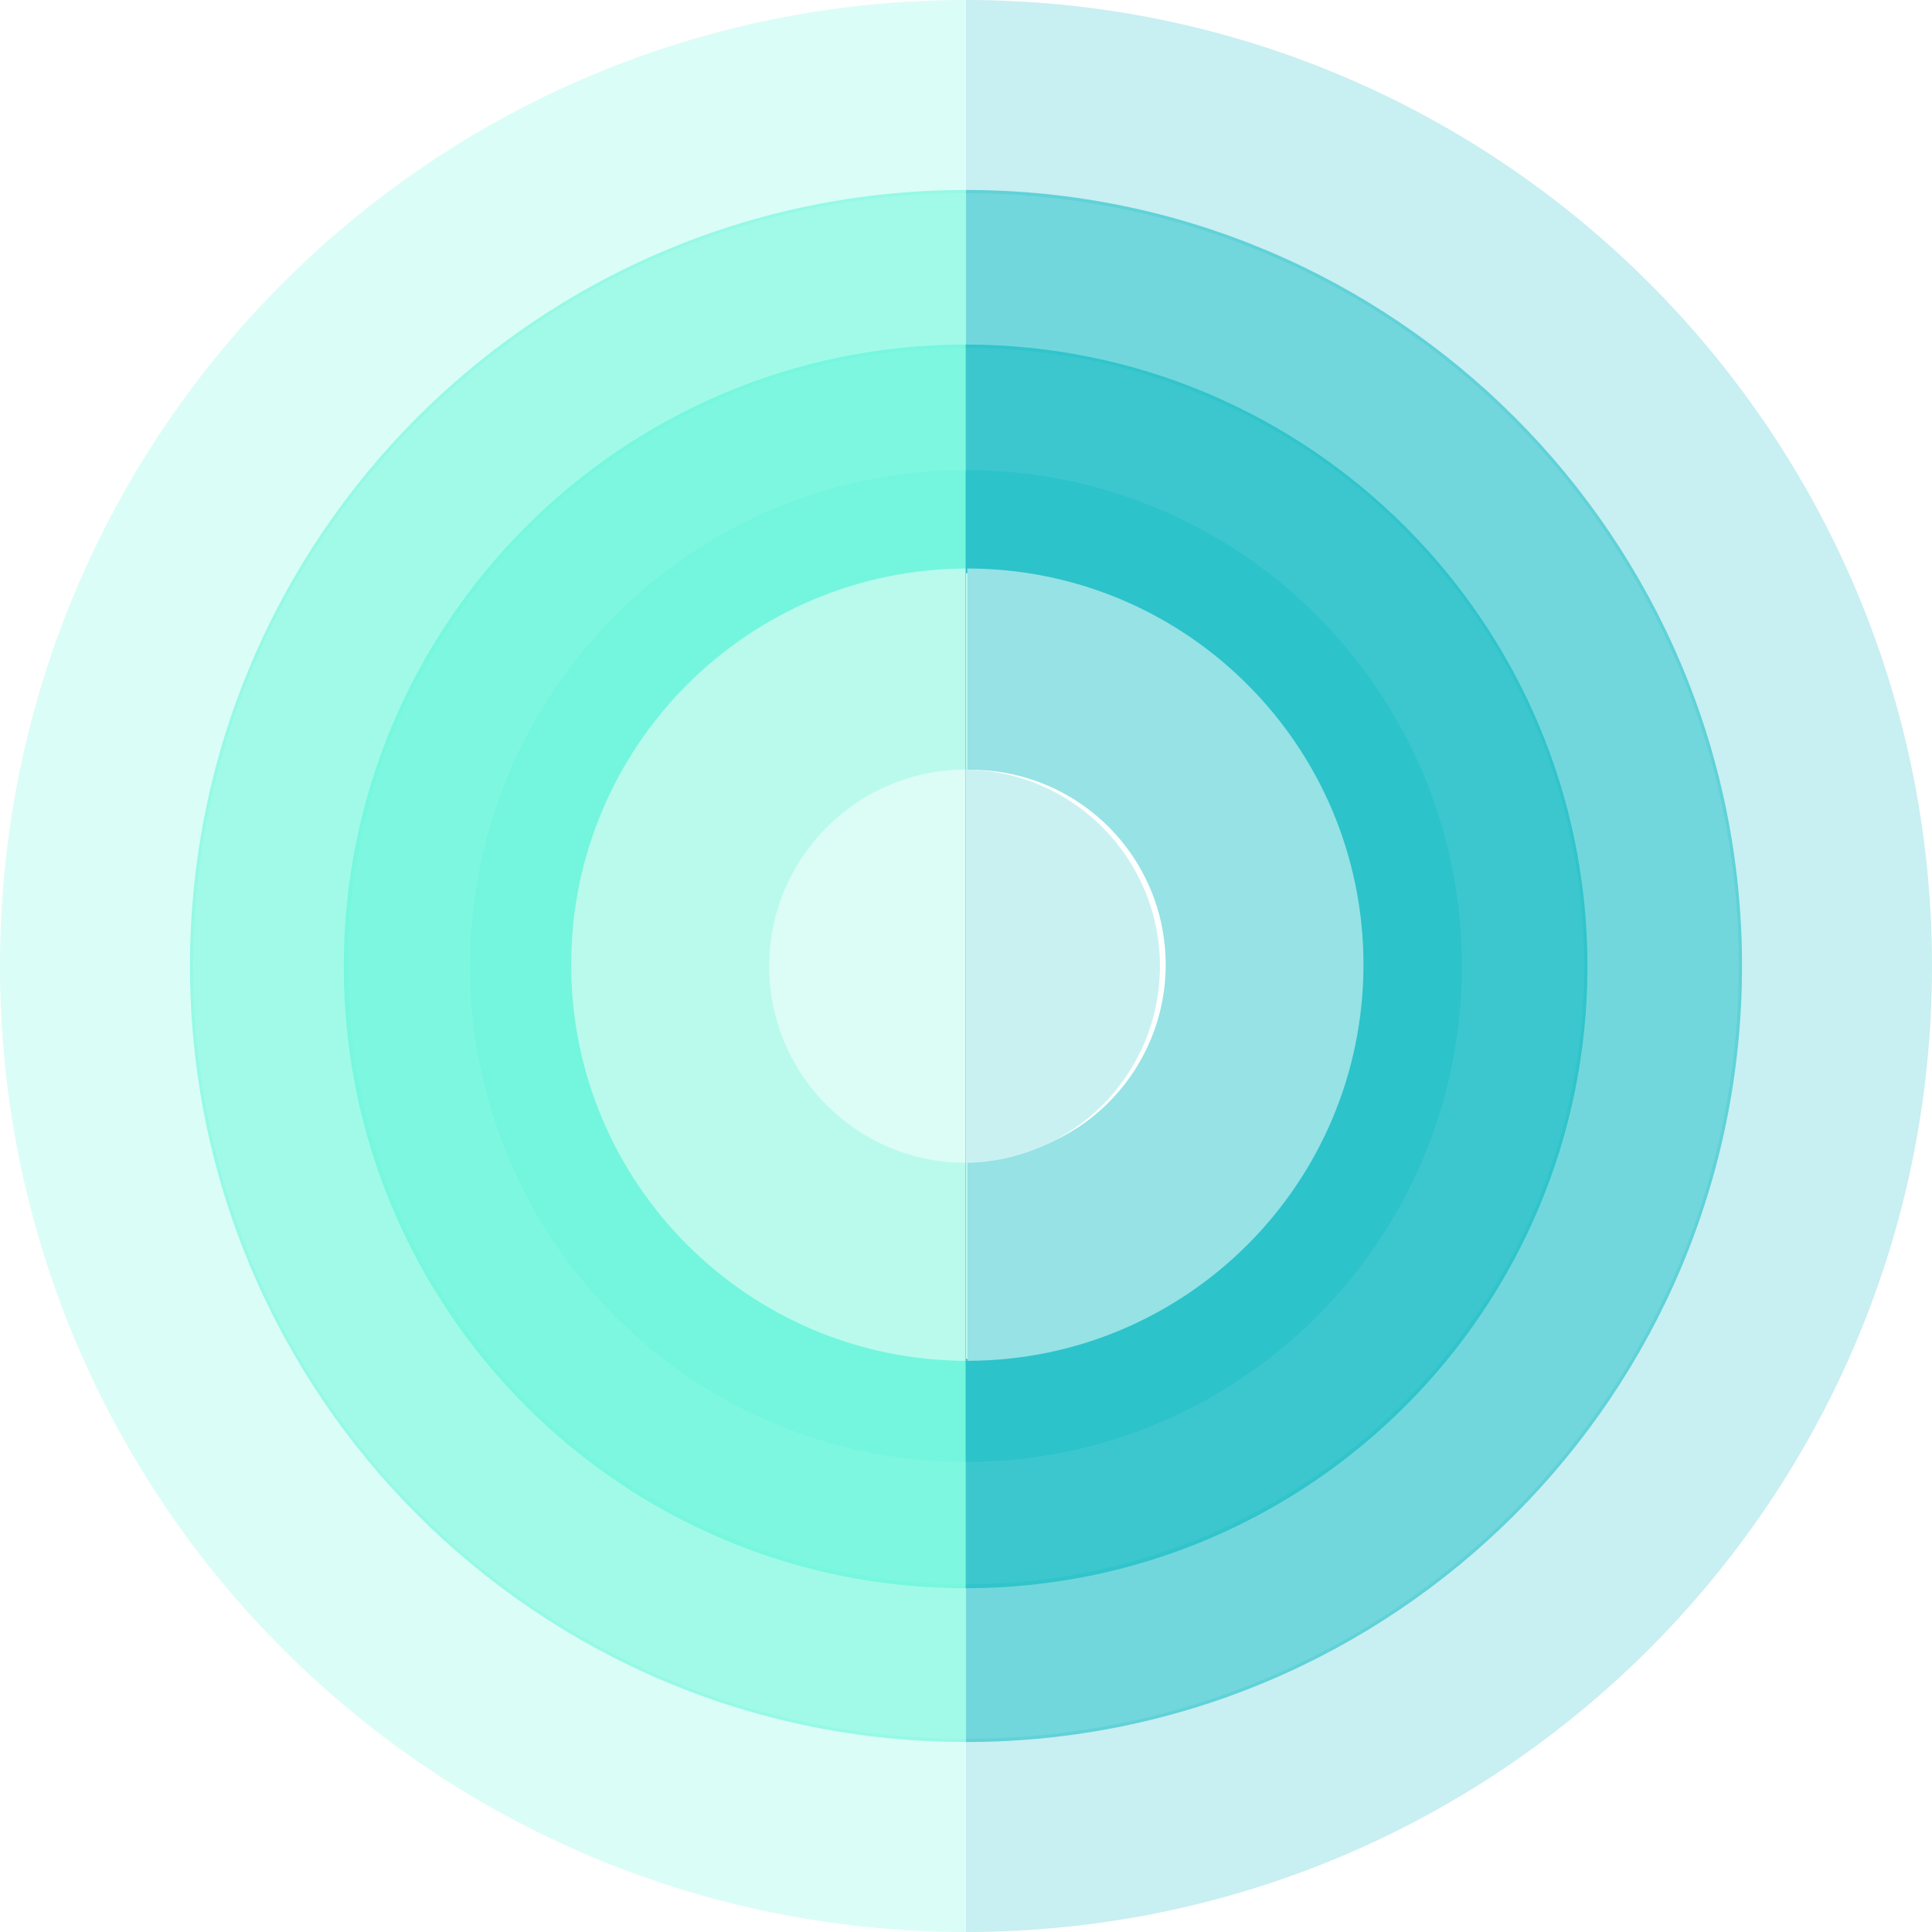
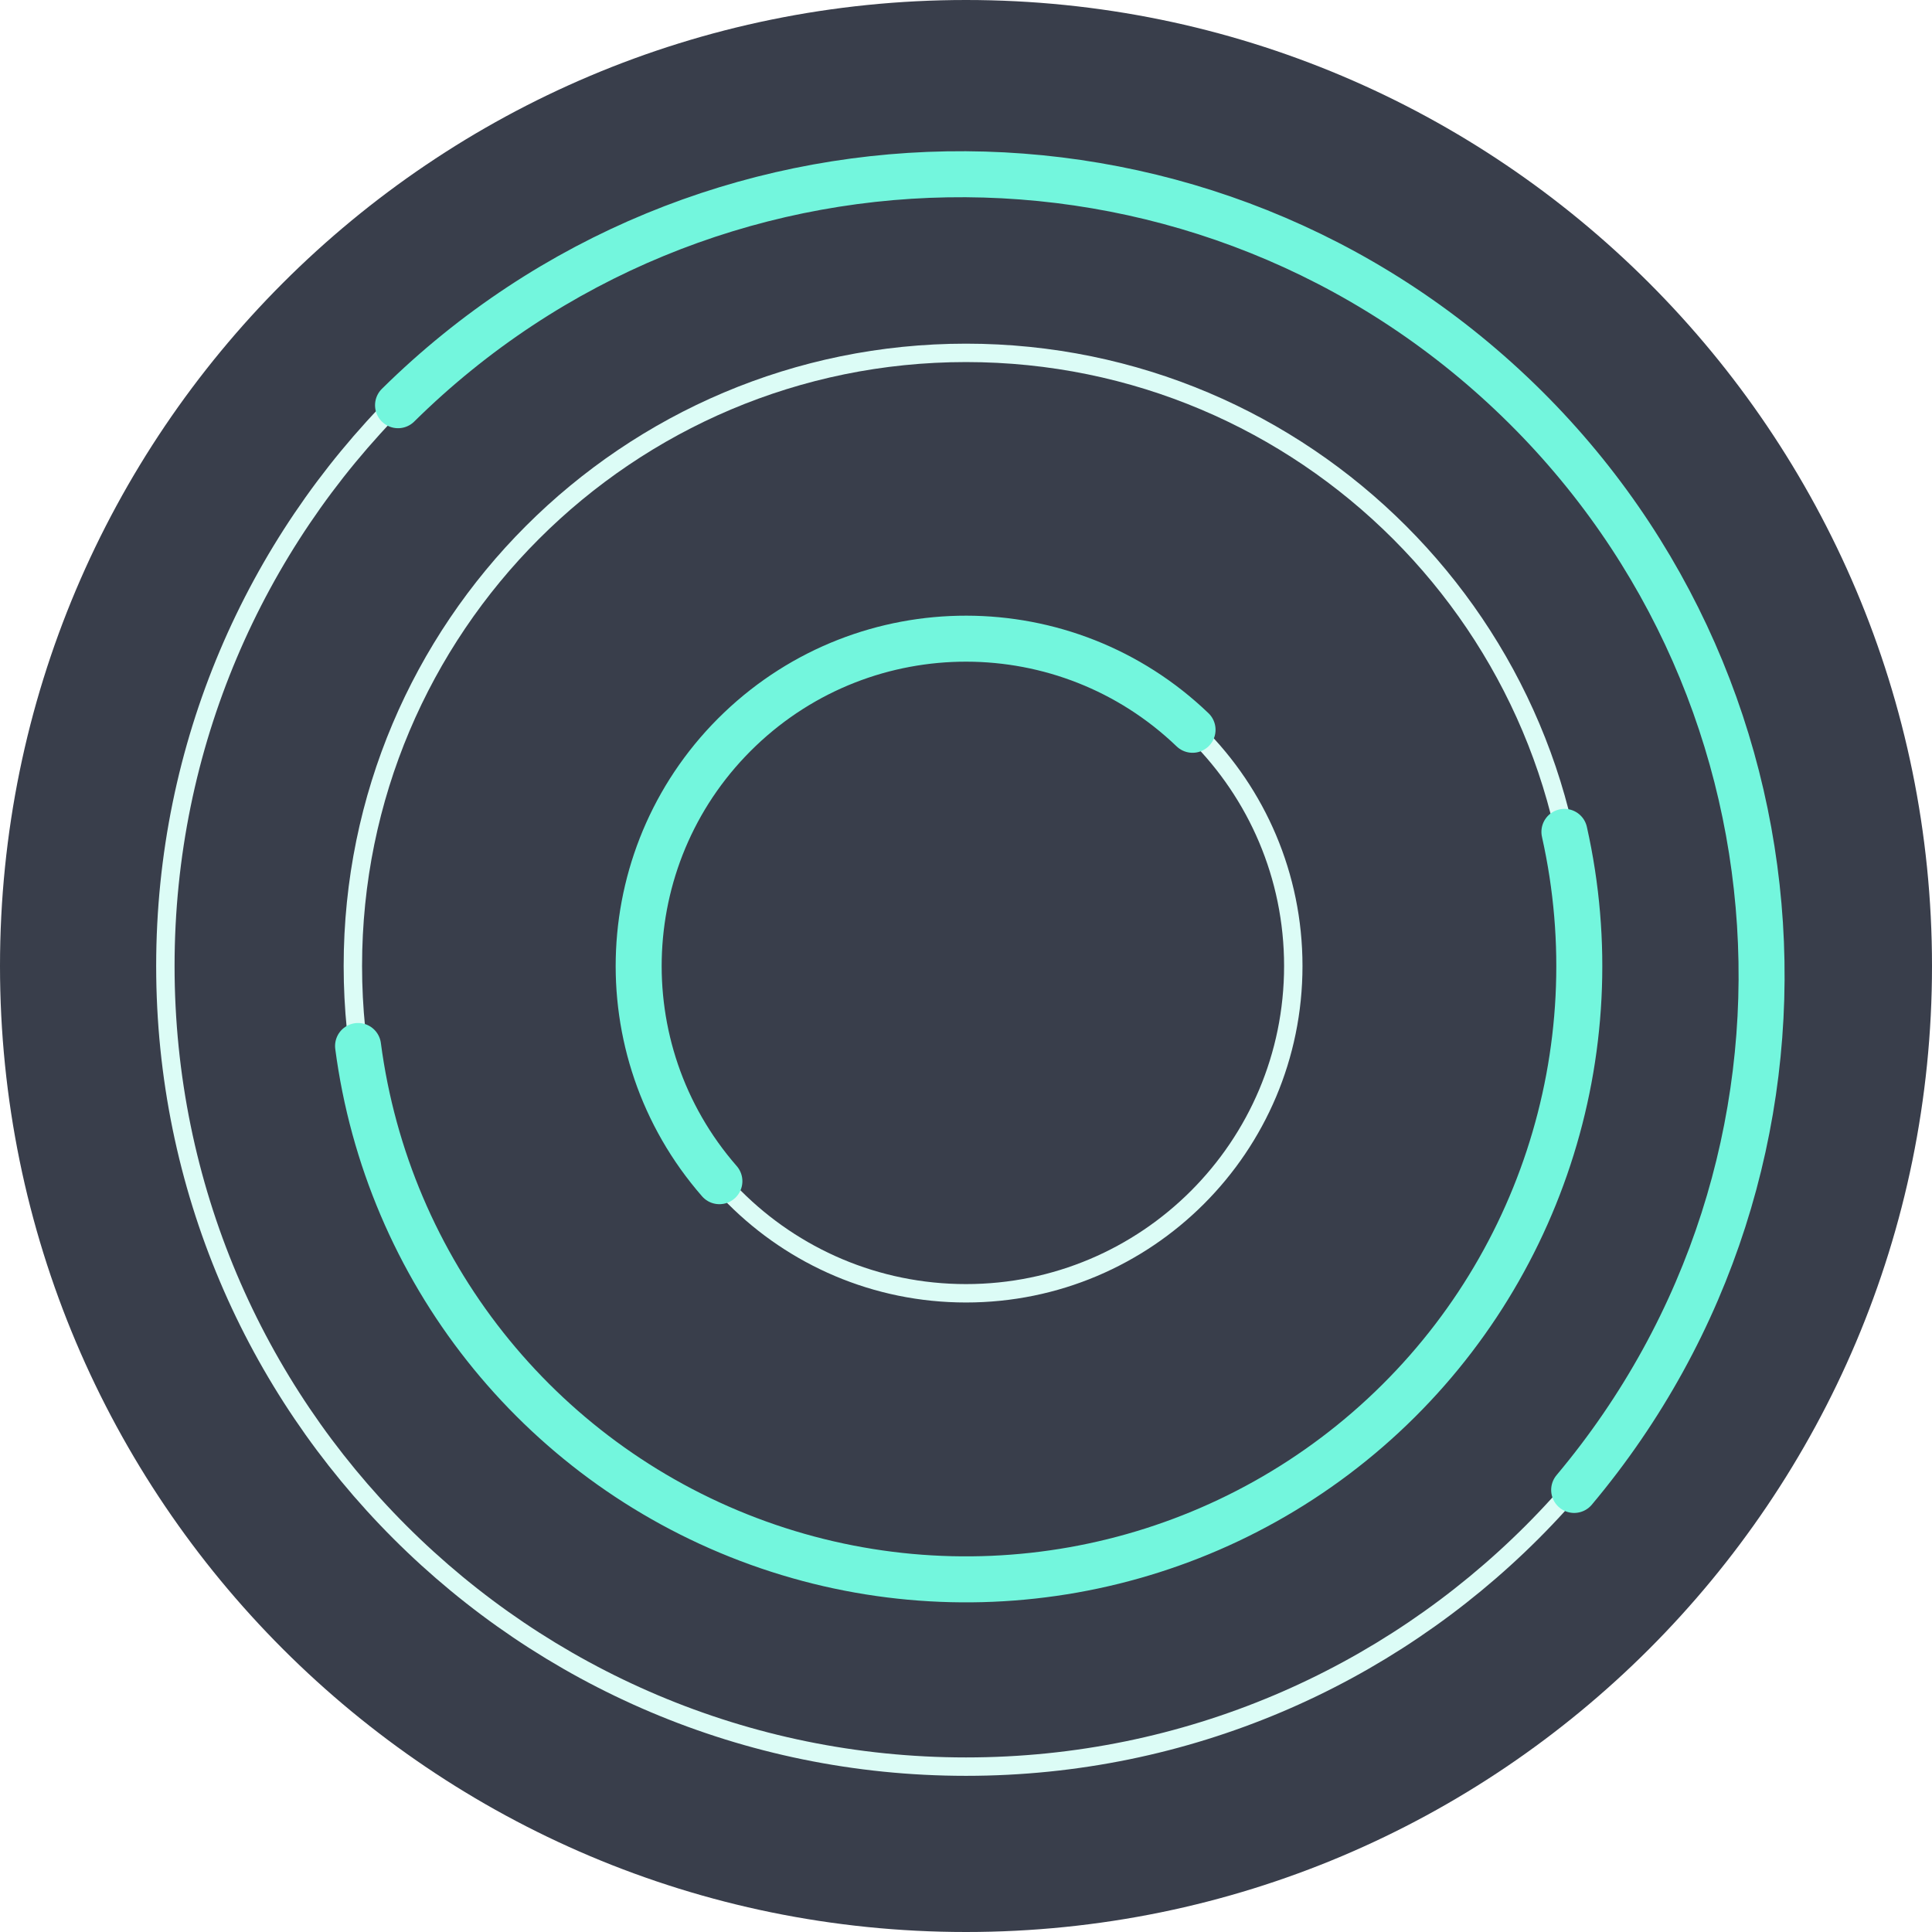
- <svg xmlns="http://www.w3.org/2000/svg" viewBox="0 0 600 600">
-   <g id="b2da186e-2b4e-4e6d-a08d-a0fce3c0cdd6" data-name="1">
-     <g id="b751f588-40ae-4d95-9a89-c8363b4045f2" data-name="3" style="opacity:0.51;isolation:isolate">
-       <g id="aa4e5fc0-16ee-4c83-88fc-5855daa1e1d0" data-name="椭圆 5" style="opacity:0.51">
-         <path d="M300,60V0C134.31,0,0,134.31,0,300S134.31,600,300,600V540C167.45,540,60,432.55,60,300S167.45,60,300,60Z" style="fill:#73f6dd" />
-       </g>
-     </g>
-     <g id="ffb45f91-4e3f-48b0-b7b3-40237fe13532" data-name="5" style="opacity:0.82;isolation:isolate">
-       <g id="ffbbc392-d476-46bd-9ff8-95774ff17438" data-name="椭圆 4" style="opacity:0.82">
-         <path d="M300,108V59C166.9,59,59,166.9,59,300S166.9,541,300,541V492c-106,0-192-86-192-192S194,108,300,108Z" style="fill:#73f6dd" />
-       </g>
-     </g>
-     <g id="a5509bbd-3479-4bab-85a0-361d3f2c5129" data-name="6" style="opacity:0.961;isolation:isolate">
-       <g id="e62e1961-1bc0-4e5b-ab04-f6c98503219c" data-name="椭圆 3" style="opacity:0.96">
-         <path d="M147,300A153,153,0,0,1,299.88,147V107c-106.66,0-193.12,86.46-193.12,193.12s86.46,193.12,193.12,193.12V453A153,153,0,0,1,147,300ZM299.88,147V453H300V147Z" style="fill:#73f6dd" />
-       </g>
-     </g>
-     <g id="f92341a9-c9dc-43d7-b8e1-22254ba8acec" data-name="7" style="isolation:isolate">
-       <g id="e7a3d7d7-e26a-420b-bb0f-3d33c54f50da" data-name="8">
-         <path d="M300,178V146a154,154,0,0,0,0,308V422a122,122,0,0,1,0-244Z" style="fill:#73f6dd" />
-       </g>
-     </g>
-     <g id="ae6800ae-6b65-4907-b554-5fa7452d111e" data-name="9" style="isolation:isolate">
-       <g id="fede1f58-5e65-48a5-943d-cb5a41007eea" data-name="10">
-         <path d="M300.41,239.08V176.56a123,123,0,0,0,0,246.06V360.09a60.51,60.51,0,0,1,0-121Z" style="fill:#b9faed" />
-       </g>
-     </g>
-     <g id="b044107f-9ef6-4ec2-820e-6af4646950a7" data-name="11" style="isolation:isolate">
-       <g id="ad72e2c9-5c6a-4a6c-8a3f-32b512f2a5bb" data-name="12">
-         <path d="M238.87,300.06a61.07,61.07,0,0,0,61.07,61.07V239A61.07,61.07,0,0,0,238.87,300.06Z" style="fill:#dcfcf6" />
-       </g>
-     </g>
-     <g id="e2e298ec-06bc-4d4d-bb5f-06d7dd94e9f1" data-name="13" style="opacity:0.51;isolation:isolate">
-       <g id="be22e758-18ec-4272-9114-ad48de2f6be3" data-name="14" style="opacity:0.51">
-         <path d="M300,0V60c132.55,0,240,107.45,240,240S432.55,540,300,540v60c165.69,0,300-134.31,300-300S465.69,0,300,0Z" style="fill:#2cc3ca" />
-       </g>
-     </g>
-     <g id="b553f108-a4d0-44d7-b6c1-9040acdccba3" data-name="15" style="opacity:0.82;isolation:isolate">
-       <g id="fc326db3-c426-417f-877d-56c95a330653" data-name="16" style="opacity:0.82">
-         <path d="M300,59v49c106,0,192,86,192,192S406,492,300,492v49c133.1,0,241-107.9,241-241S433.1,59,300,59Z" style="fill:#2cc3ca" />
-       </g>
-     </g>
-     <g id="ee4a3048-faff-49bd-a3eb-0e129ca9982f" data-name="17" style="opacity:0.961;isolation:isolate">
-       <g id="af9b94e7-6f61-44ae-b67b-de805af25bc7" data-name="18" style="opacity:0.96">
-         <path d="M299.88,107V493.24C406.54,493.24,493,406.78,493,300.12S406.54,107,299.88,107ZM300,453V147a153,153,0,0,1,0,306Z" style="fill:#2cc3ca" />
-       </g>
-     </g>
-     <g id="a3375b15-b49e-4040-8885-6fb1cc174d74" data-name="19" style="isolation:isolate">
-       <g id="fa32c66c-df11-4f6b-adb8-f697e613c4a1" data-name="20">
-         <path d="M300,146v32a122,122,0,0,1,0,244v32a154,154,0,0,0,0-308Z" style="fill:#2cc3ca" />
-       </g>
-     </g>
-     <g id="bbf26b55-b5ce-4a78-8de1-952ad9d1cdde" data-name="21" style="isolation:isolate">
-       <g id="addd2bf4-9659-49f2-956a-2add6373123b" data-name="22">
-         <path d="M300.41,176.56v62.52a60.51,60.51,0,1,1,0,121v62.53a123,123,0,0,0,0-246.06Z" style="fill:#96e2e5" />
-       </g>
-     </g>
-     <g id="f60b680c-a1bf-4c70-b1fd-709b6821f787" data-name="23" style="isolation:isolate">
-       <g id="a48fb8c1-f18f-4974-9409-3c2296494a84" data-name="24">
-         <path d="M299.94,239V361.13a61.07,61.07,0,0,0,0-122.13Z" style="fill:#caf1f2" />
-       </g>
-     </g>
+ <svg xmlns="http://www.w3.org/2000/svg" viewBox="0 0 420 420">
+   <g id="e1ccb6da-f3ae-49f7-90cf-305801bb5428" data-name="图层 2">
+     <circle cx="210" cy="210" r="210" style="fill:#393e4b" />
+   </g>
+   <g id="a53b7558-b9ee-4b42-9962-75b55449acc7" data-name="图层 1">
+     <circle cx="210" cy="210" r="71.15" style="fill:none;stroke:#dcfcf6;stroke-miterlimit:10;stroke-width:4px" />
+     <circle cx="210" cy="210" r="133.29" style="fill:none;stroke:#dcfcf6;stroke-miterlimit:10;stroke-width:4px" />
+     <circle cx="210" cy="210" r="174.05" style="fill:none;stroke:#dcfcf6;stroke-miterlimit:10;stroke-width:4px" />
+     <path d="M380.09,220.84a133.31,133.31,0,1,1-262.25,46.55" transform="translate(-40 -40)" style="fill:none;stroke:#73f6dd;stroke-linecap:round;stroke-miterlimit:10;stroke-width:10px" />
+     <path d="M196.39,296.78a71.15,71.15,0,0,1,102.86-98.13" transform="translate(-40 -40)" style="fill:none;stroke:#73f6dd;stroke-linecap:round;stroke-miterlimit:10;stroke-width:10px" />
+     <path d="M126.53,128.09A174.1,174.1,0,0,1,382.21,363.9" transform="translate(-40 -40)" style="fill:none;stroke:#73f6dd;stroke-linecap:round;stroke-miterlimit:10;stroke-width:10px" />
  </g>
</svg>
